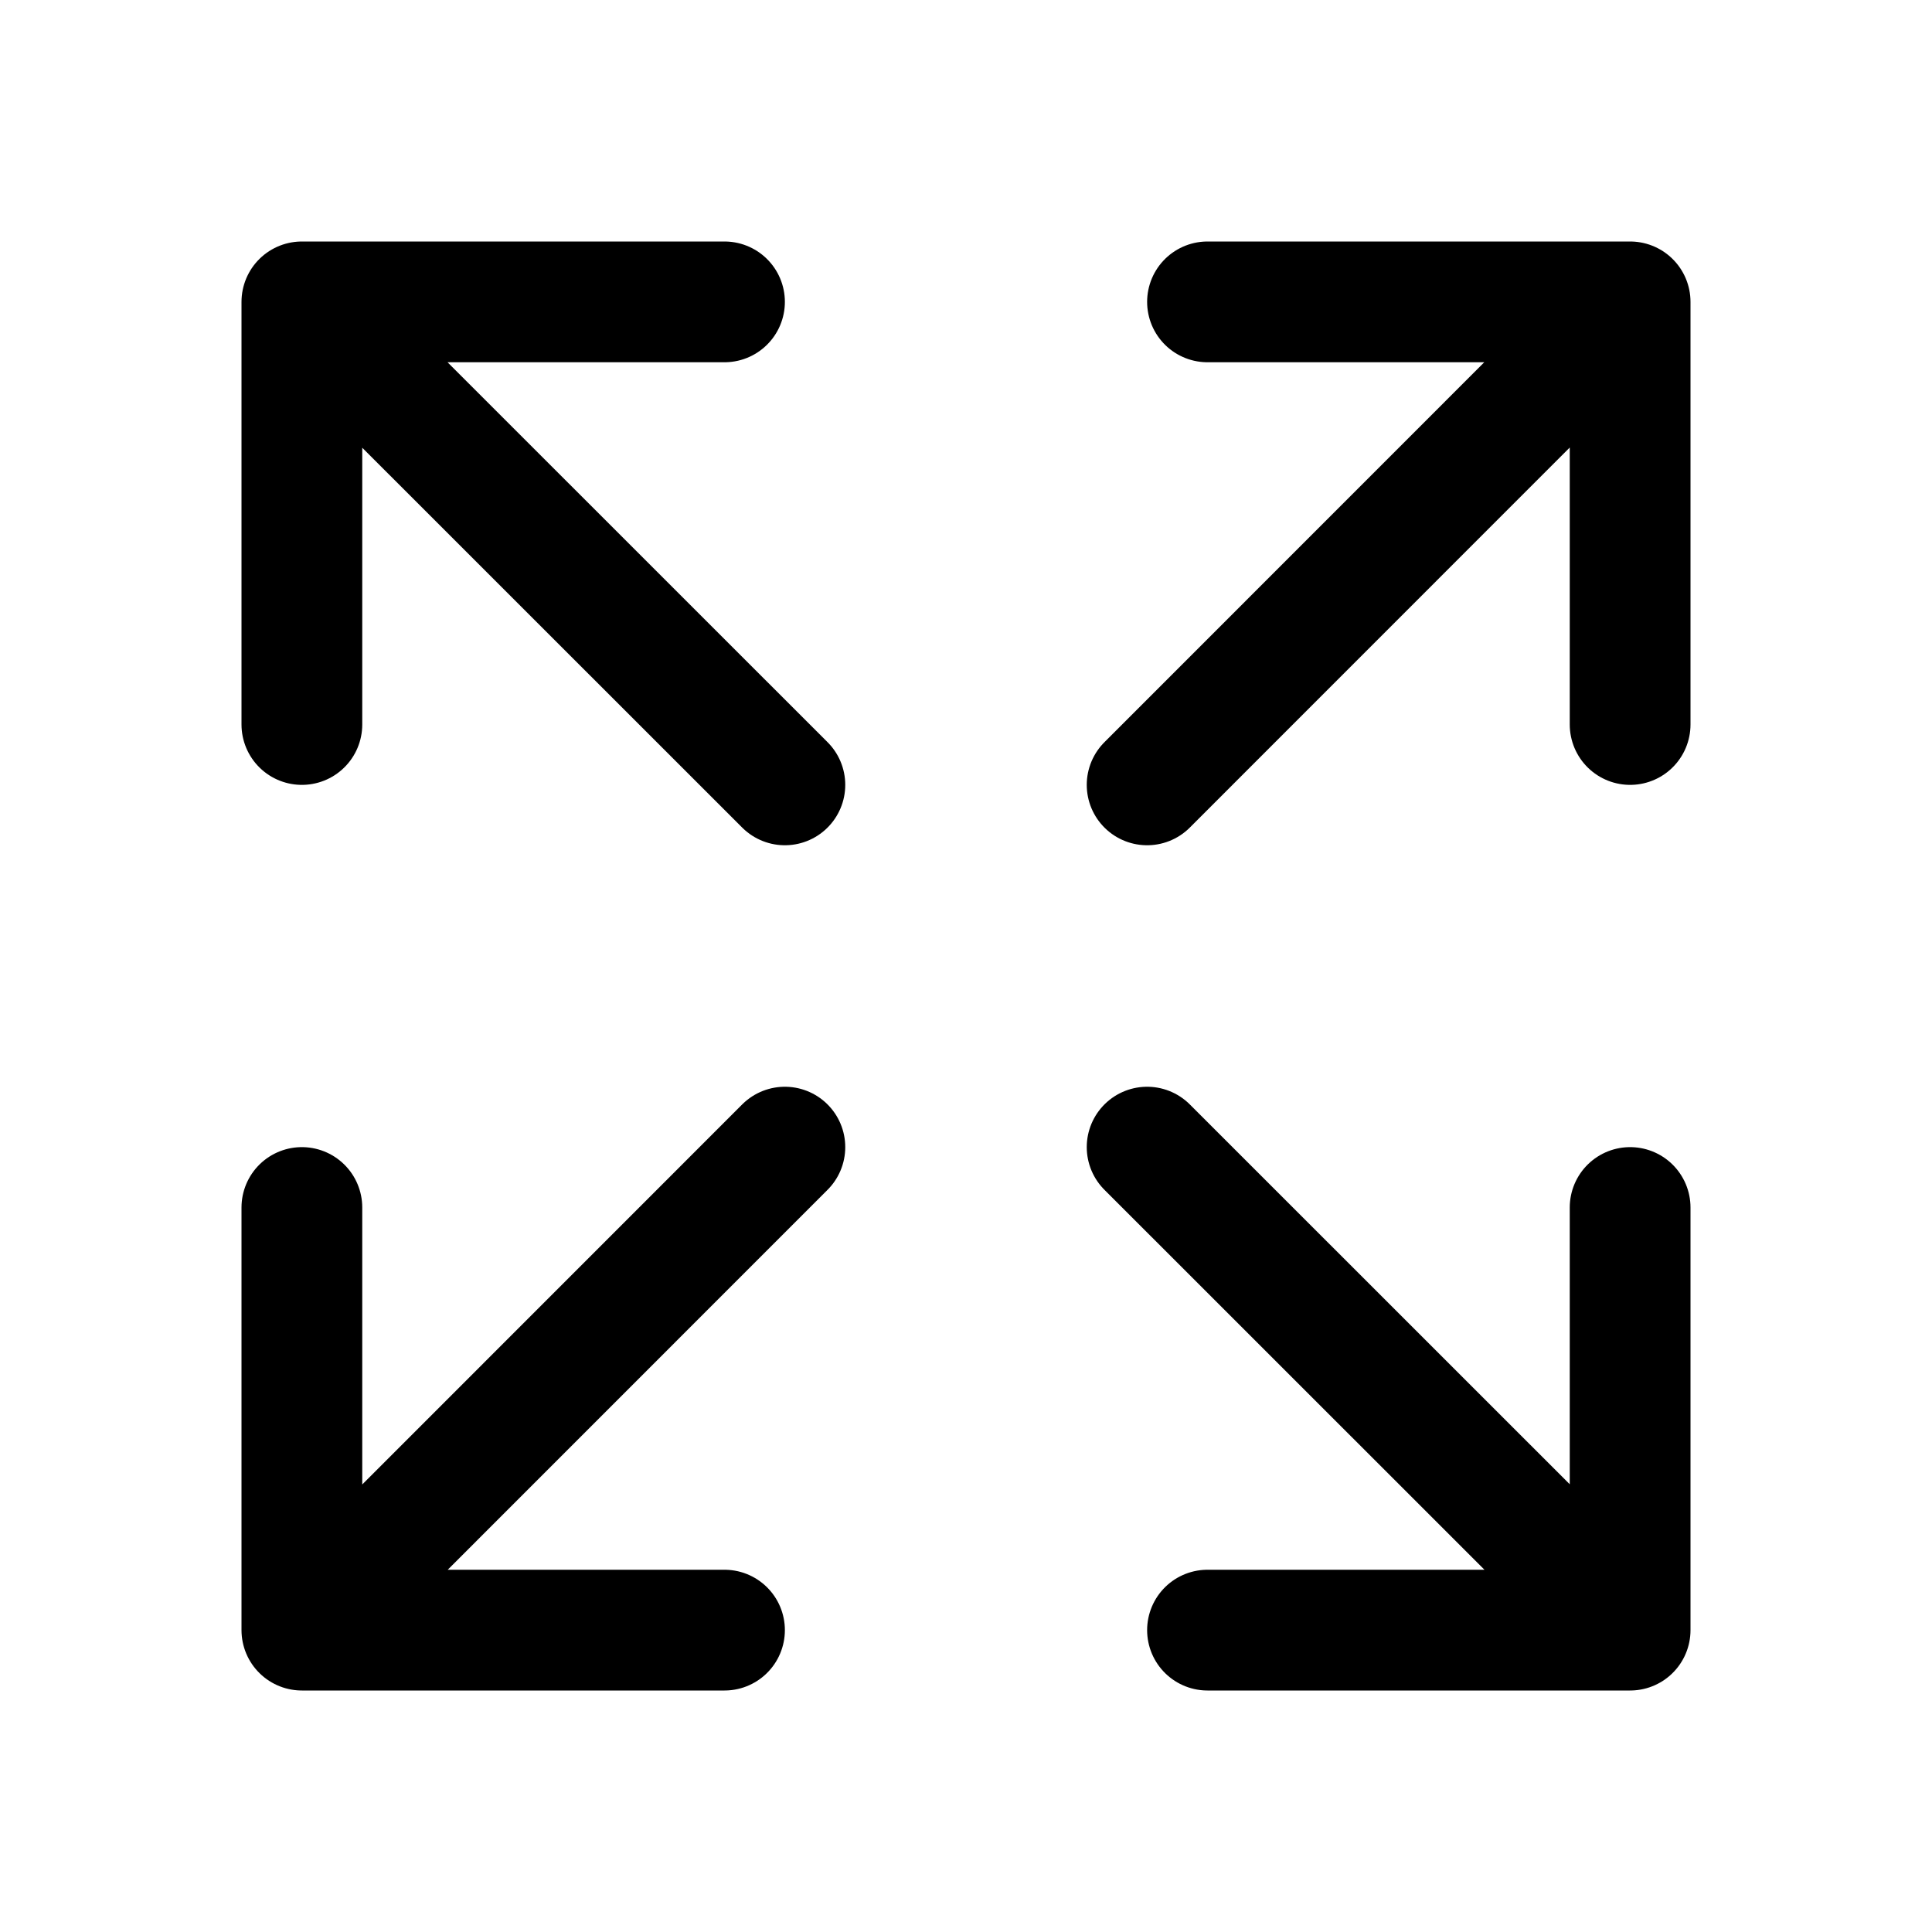
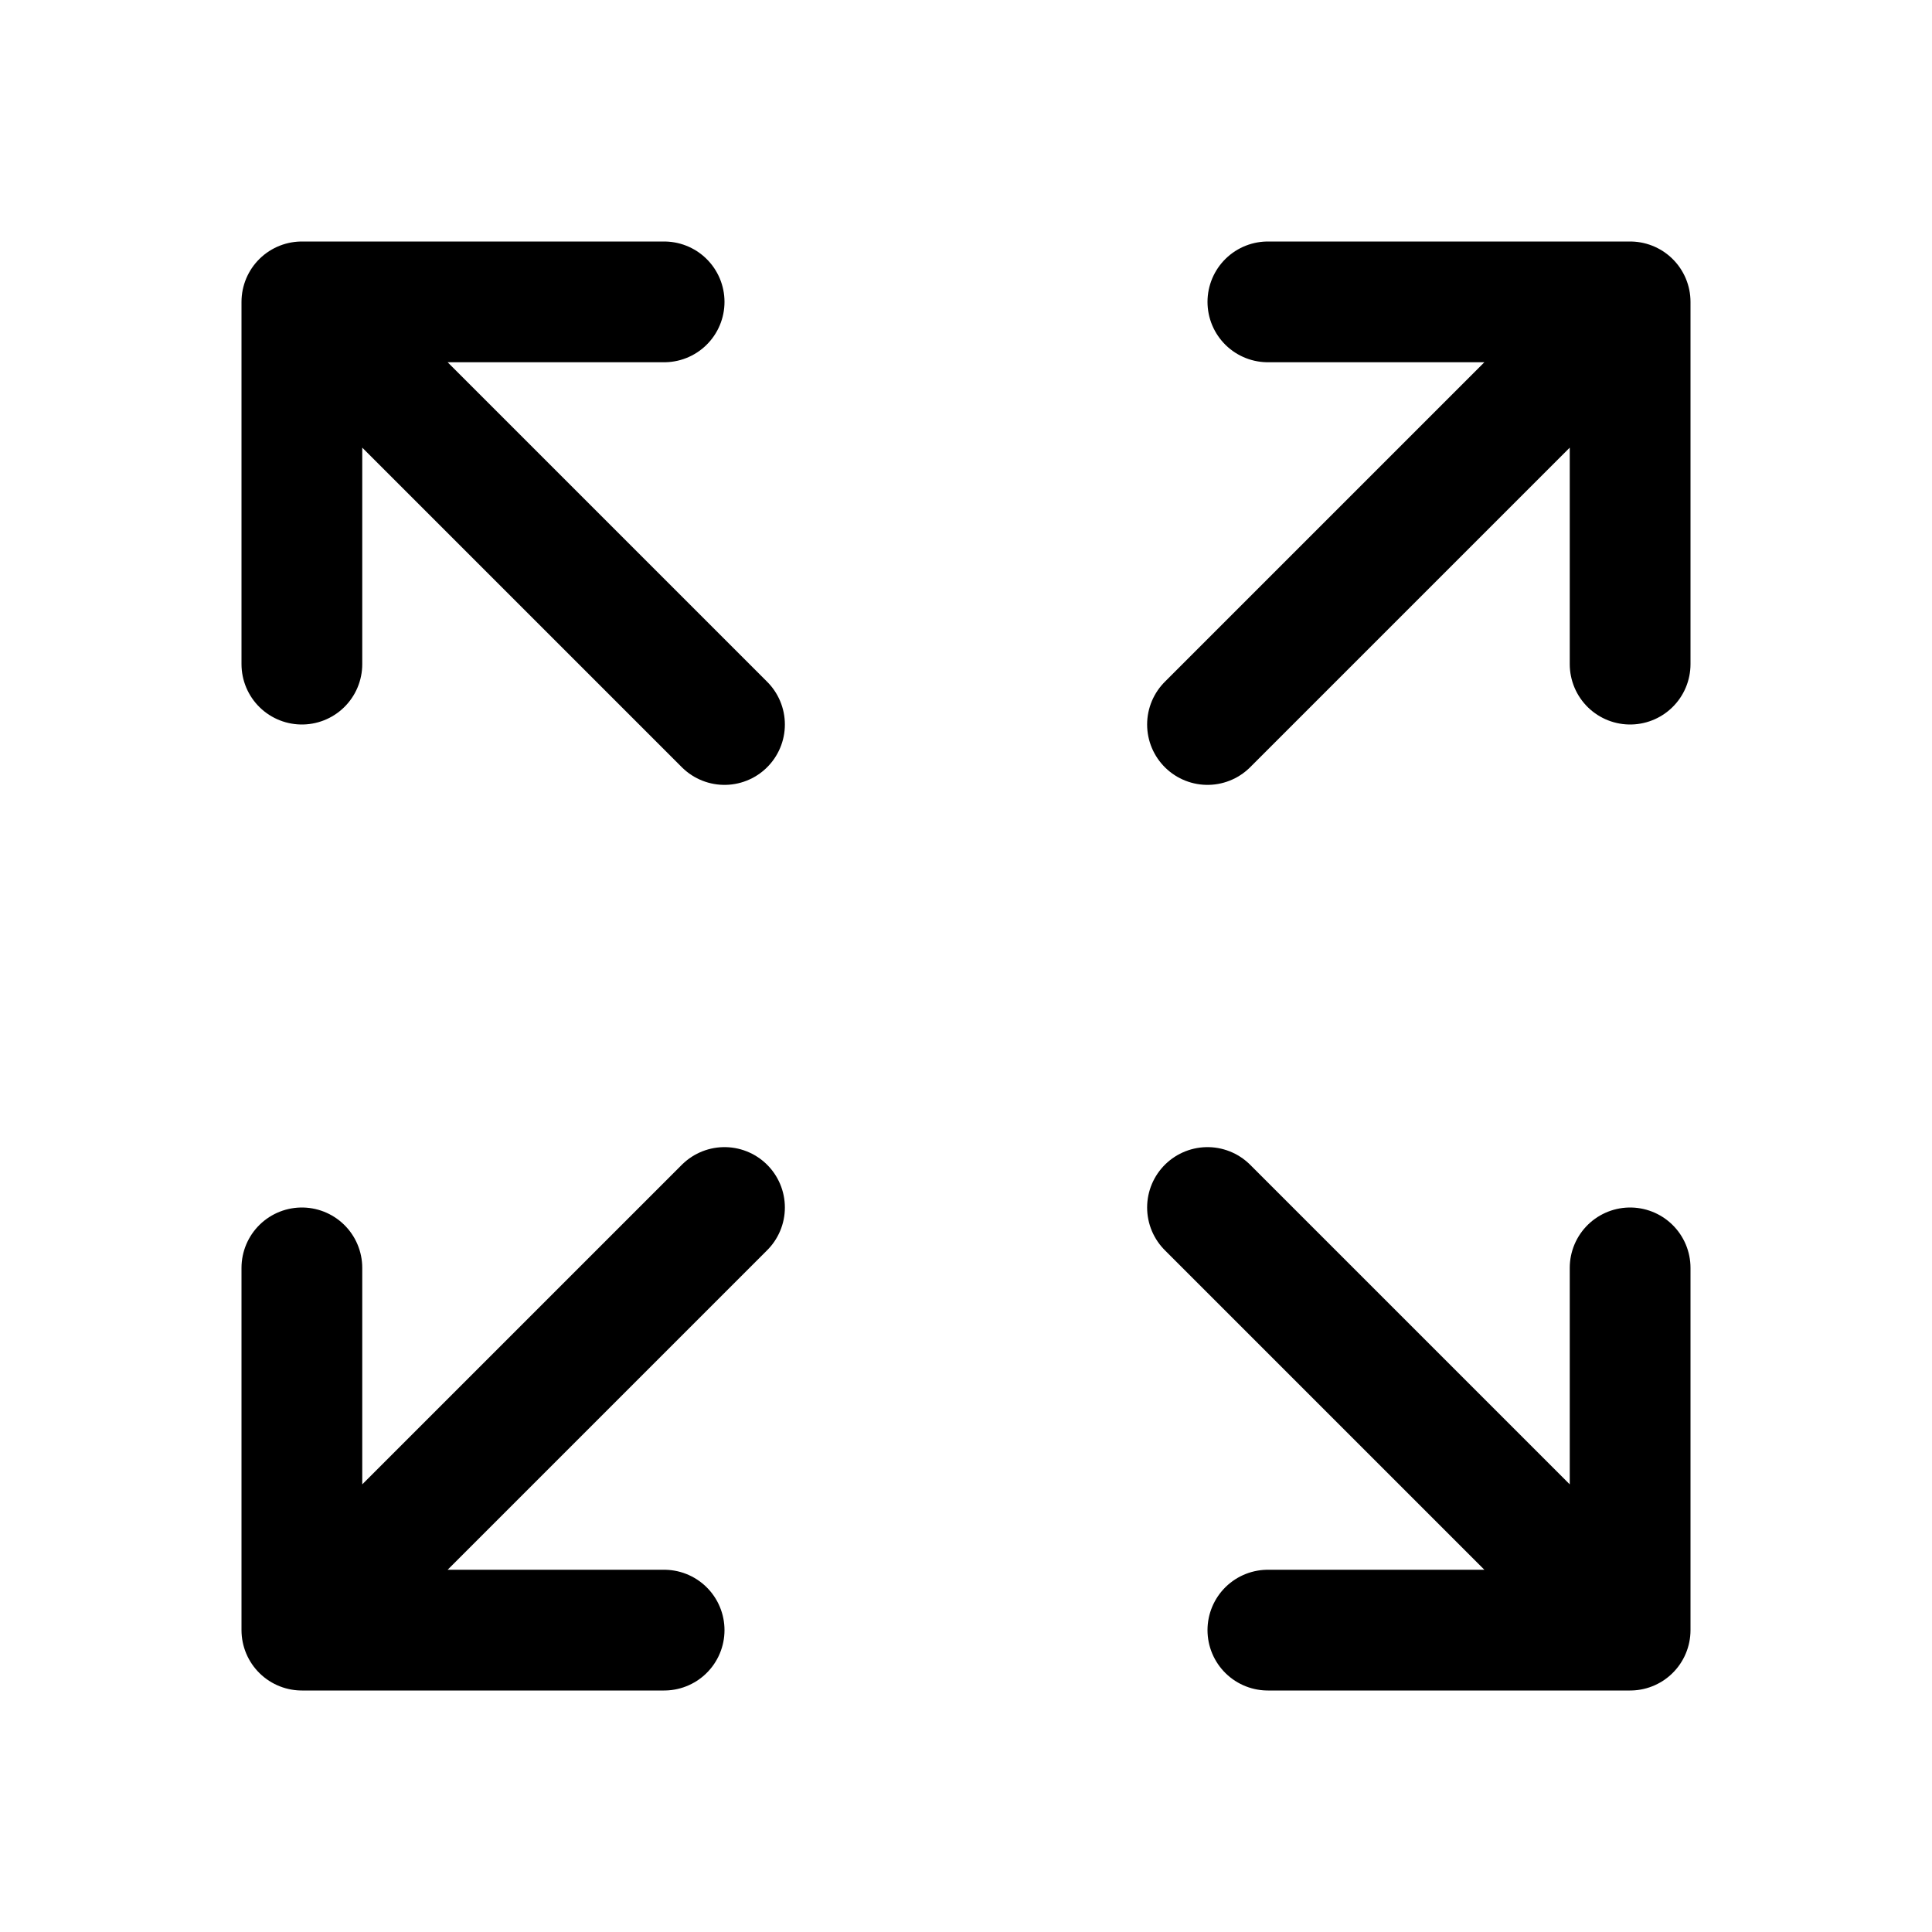
- <svg xmlns="http://www.w3.org/2000/svg" class="ionicon" viewBox="0 0 512 512">
-   <path fill="none" stroke="currentColor" stroke-linecap="round" stroke-linejoin="round" stroke-width="32" d="M432 320v112H320M421.8 421.77L304 304M80 192V80h112M90.2 90.23L208 208M320 80h112v112M421.77 90.2L304 208M192 432H80V320M90.23 421.8L208 304" />
+ <svg xmlns="http://www.w3.org/2000/svg" fill="none" viewBox="0 0 24 24" stroke-width="1.5" stroke="currentColor" class="size-6">
+   <path stroke-linecap="round" stroke-linejoin="round" d="M3.75 3.75v4.5m0-4.5h4.5m-4.5 0L9 9M3.75 20.25v-4.5m0 4.5h4.5m-4.5 0L9 15M20.25 3.75h-4.5m4.5 0v4.5m0-4.5L15 9m5.25 11.25h-4.5m4.5 0v-4.5m0 4.5L15 15" />
</svg>
